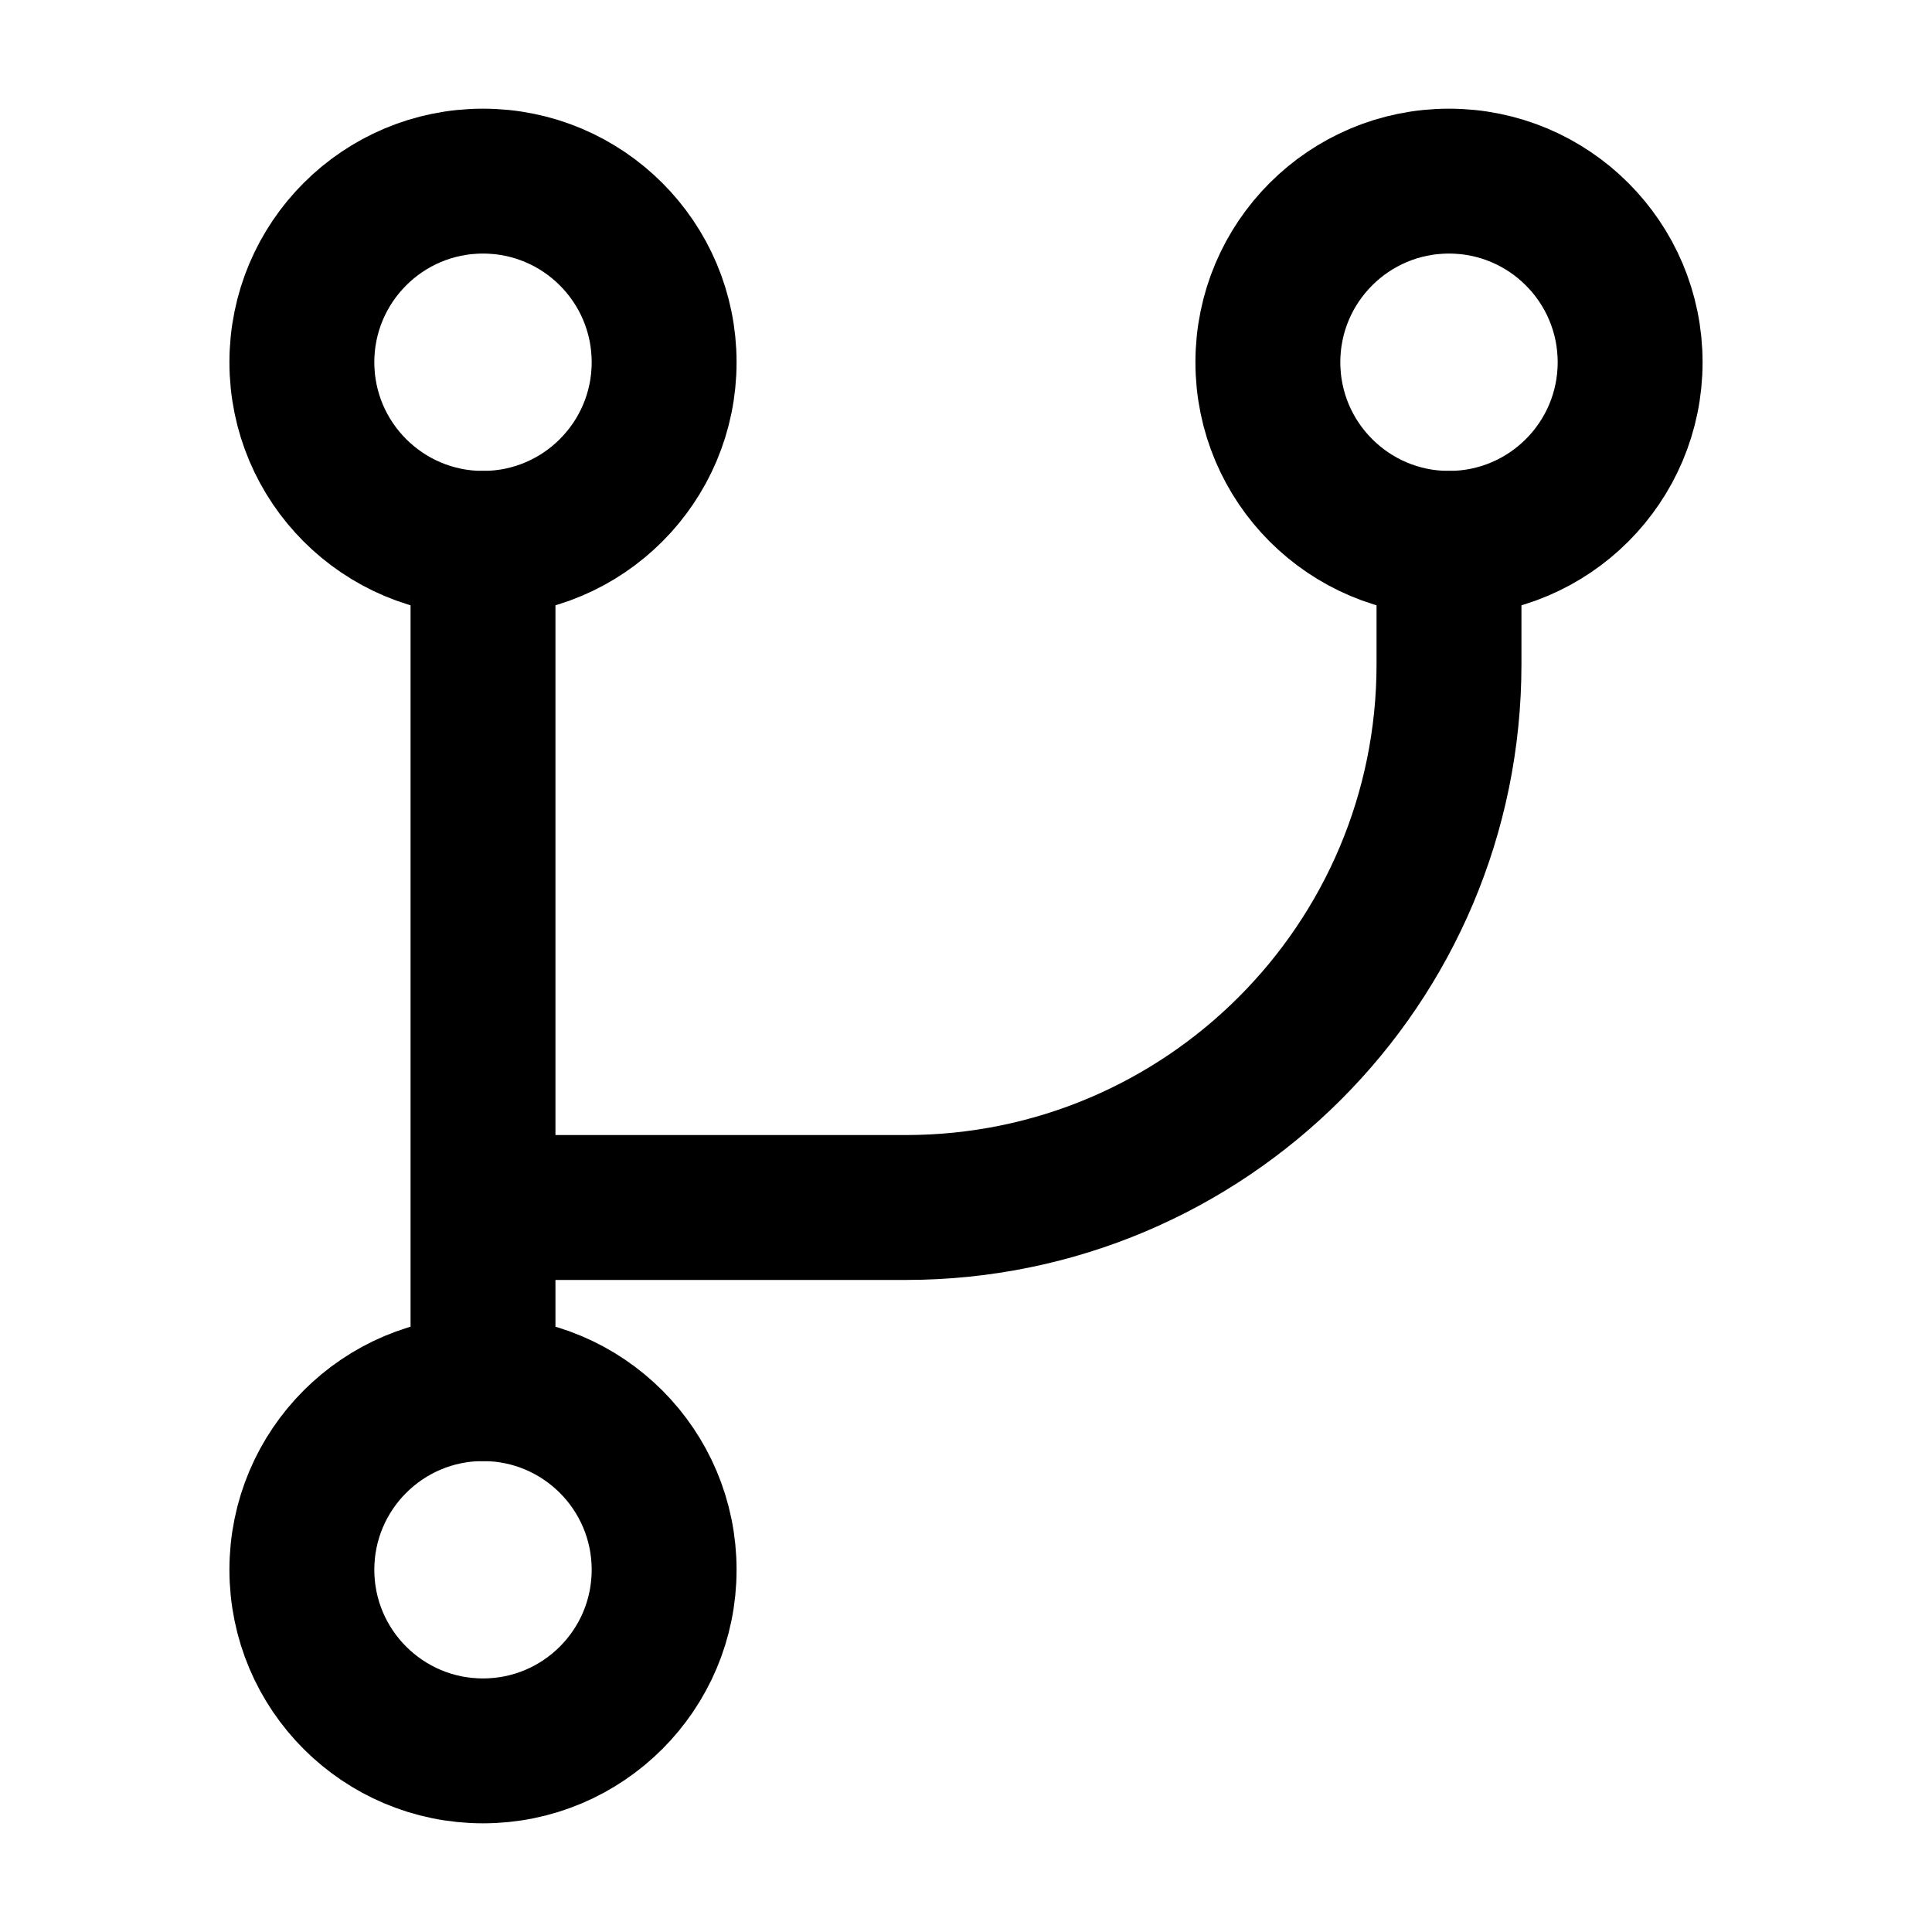
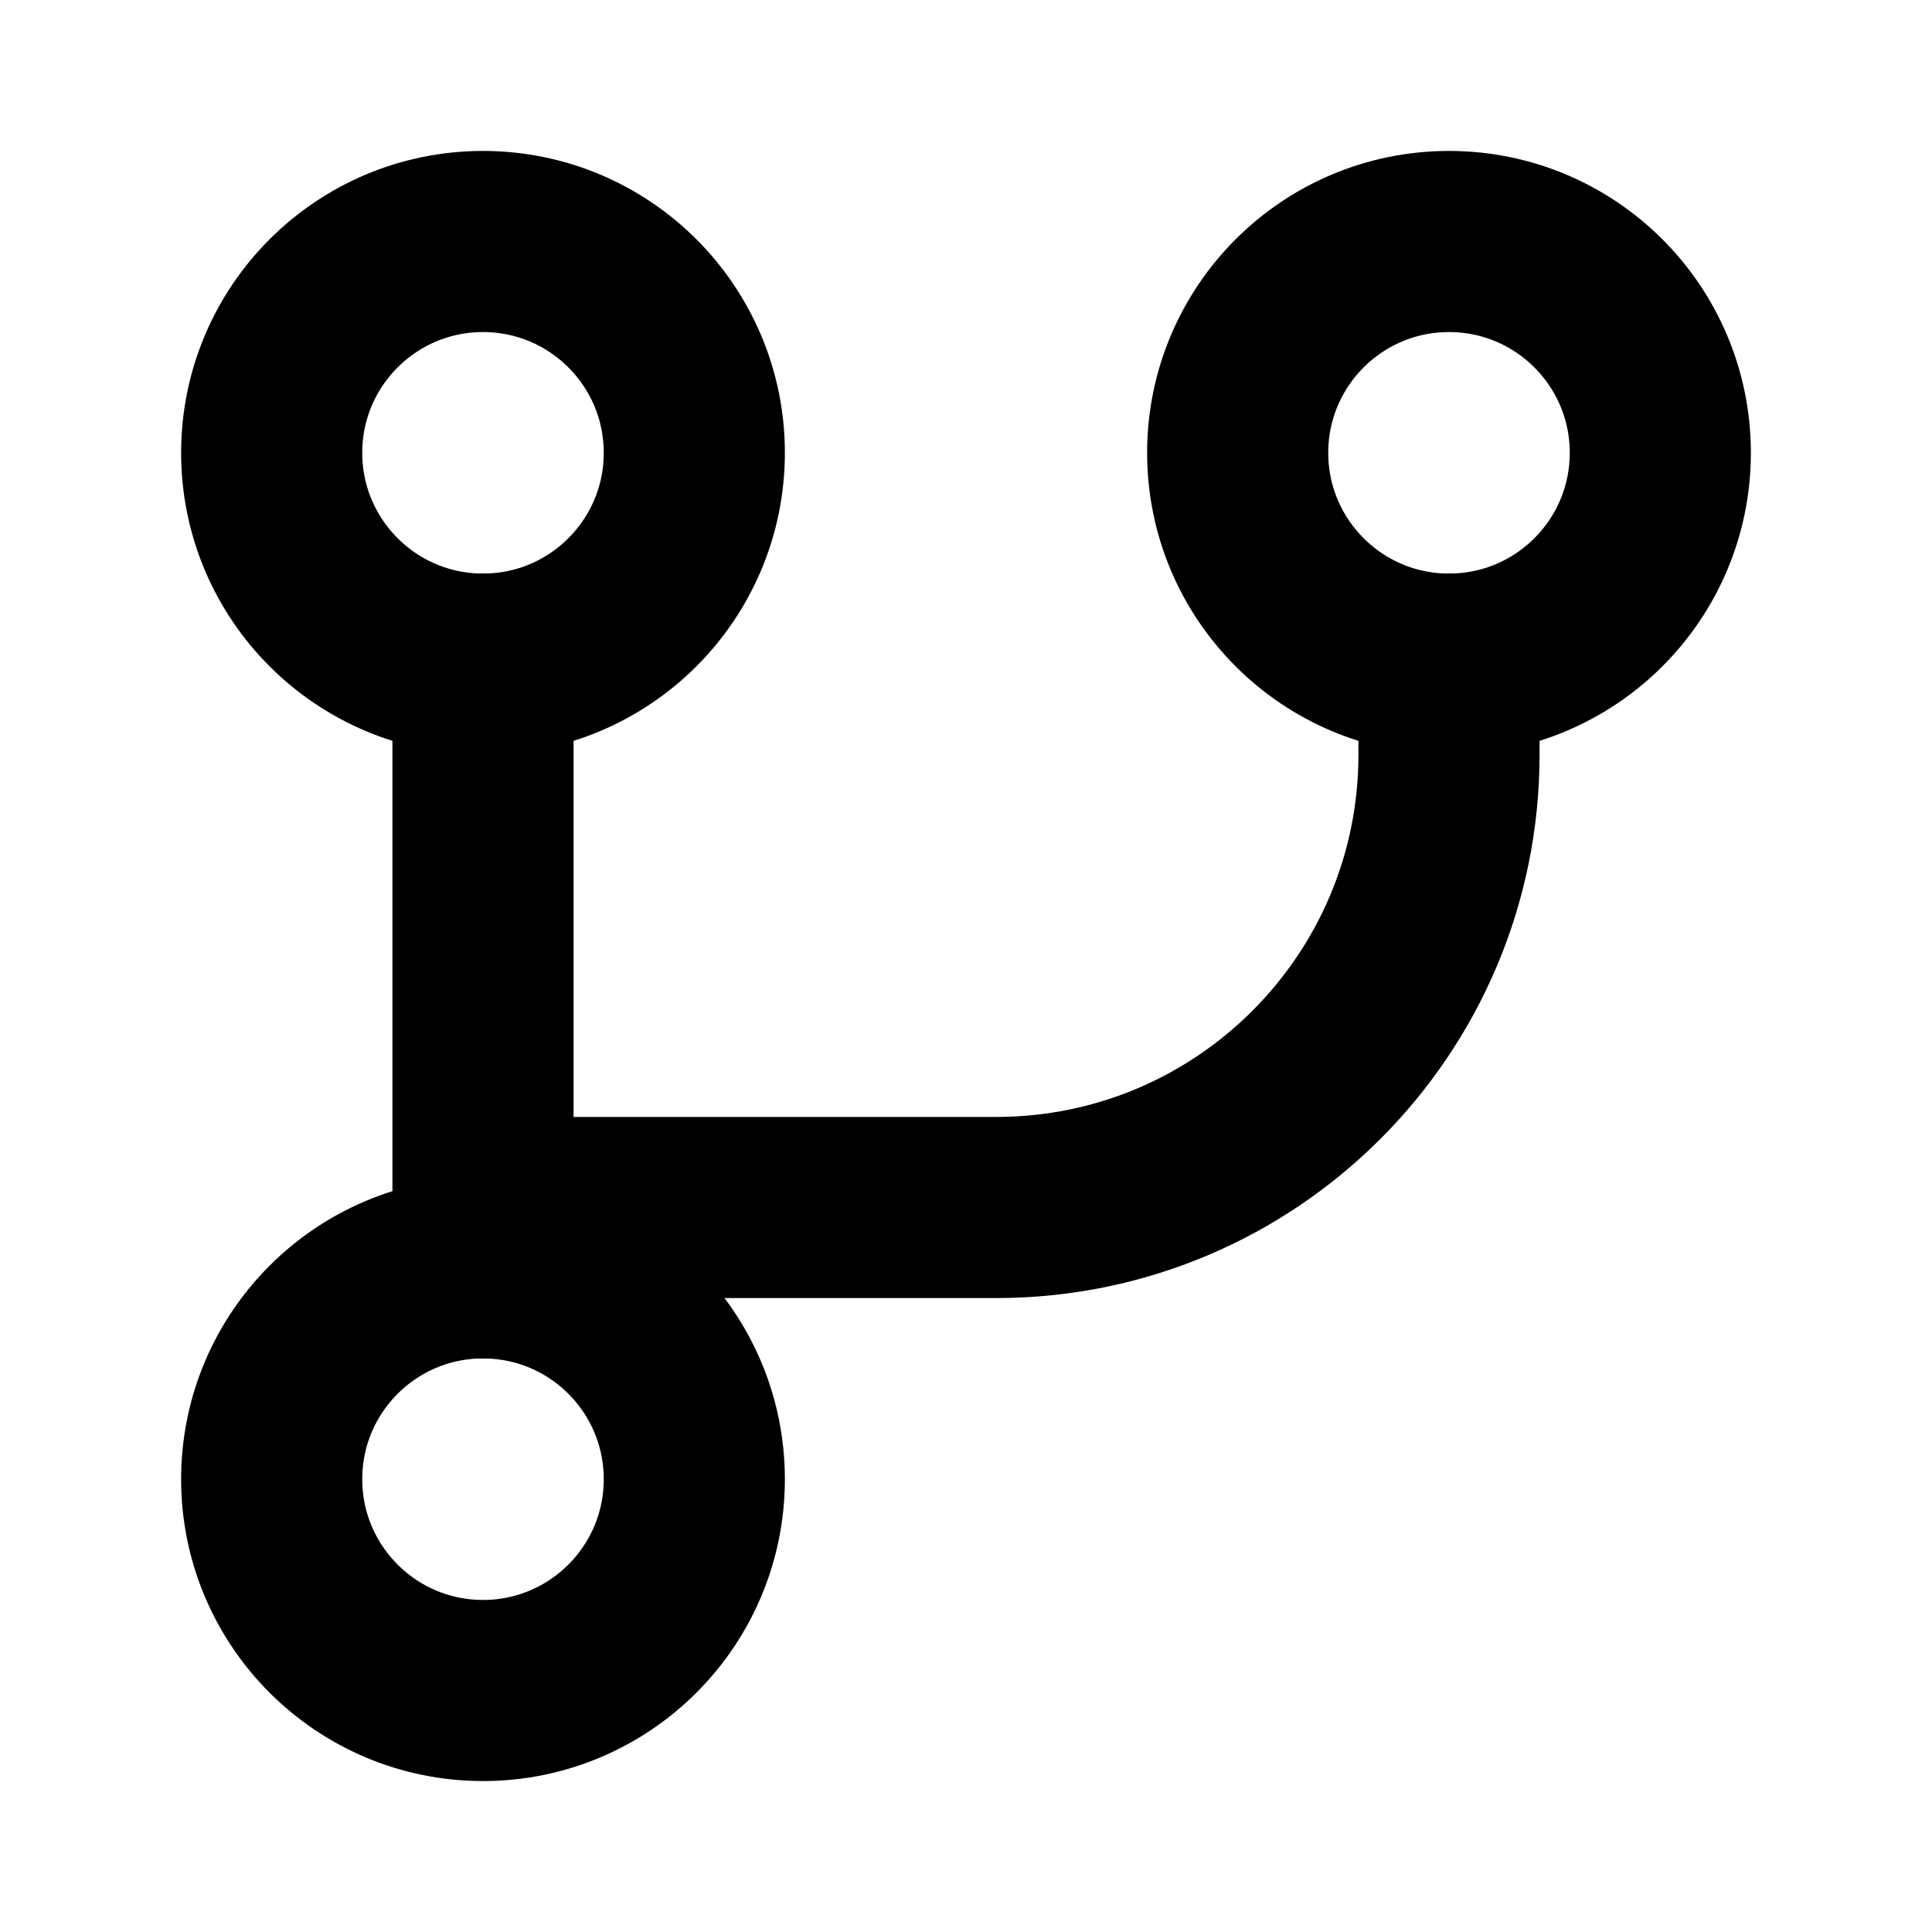
- <svg xmlns="http://www.w3.org/2000/svg" viewBox="0 0 16 16" fill="none" stroke="currentColor" stroke-width="1.2" stroke-linecap="round" stroke-linejoin="round">
-   <circle cx="4" cy="3" r="1.5" />
-   <circle cx="4" cy="13" r="1.5" />
-   <circle cx="12" cy="3" r="1.5" />
-   <path d="M4 4.5v7M12 4.5v1A4.5 4.5 0 0 1 7.5 10H4" />
+ <svg xmlns="http://www.w3.org/2000/svg" width="16" height="16" viewBox="0 0 16 16" fill="none" stroke="currentColor" stroke-width="1.5" stroke-linecap="round" stroke-linejoin="round">
+   <path d="M4 5.5v5M12 5.5v.75A3.75 3.75 0 0 1 8.25 10H4" />
+   <circle cx="4" cy="3.75" r="1.75" />
+   <circle cx="12" cy="3.75" r="1.75" />
+   <circle cx="4" cy="12.25" r="1.75" />
</svg>
